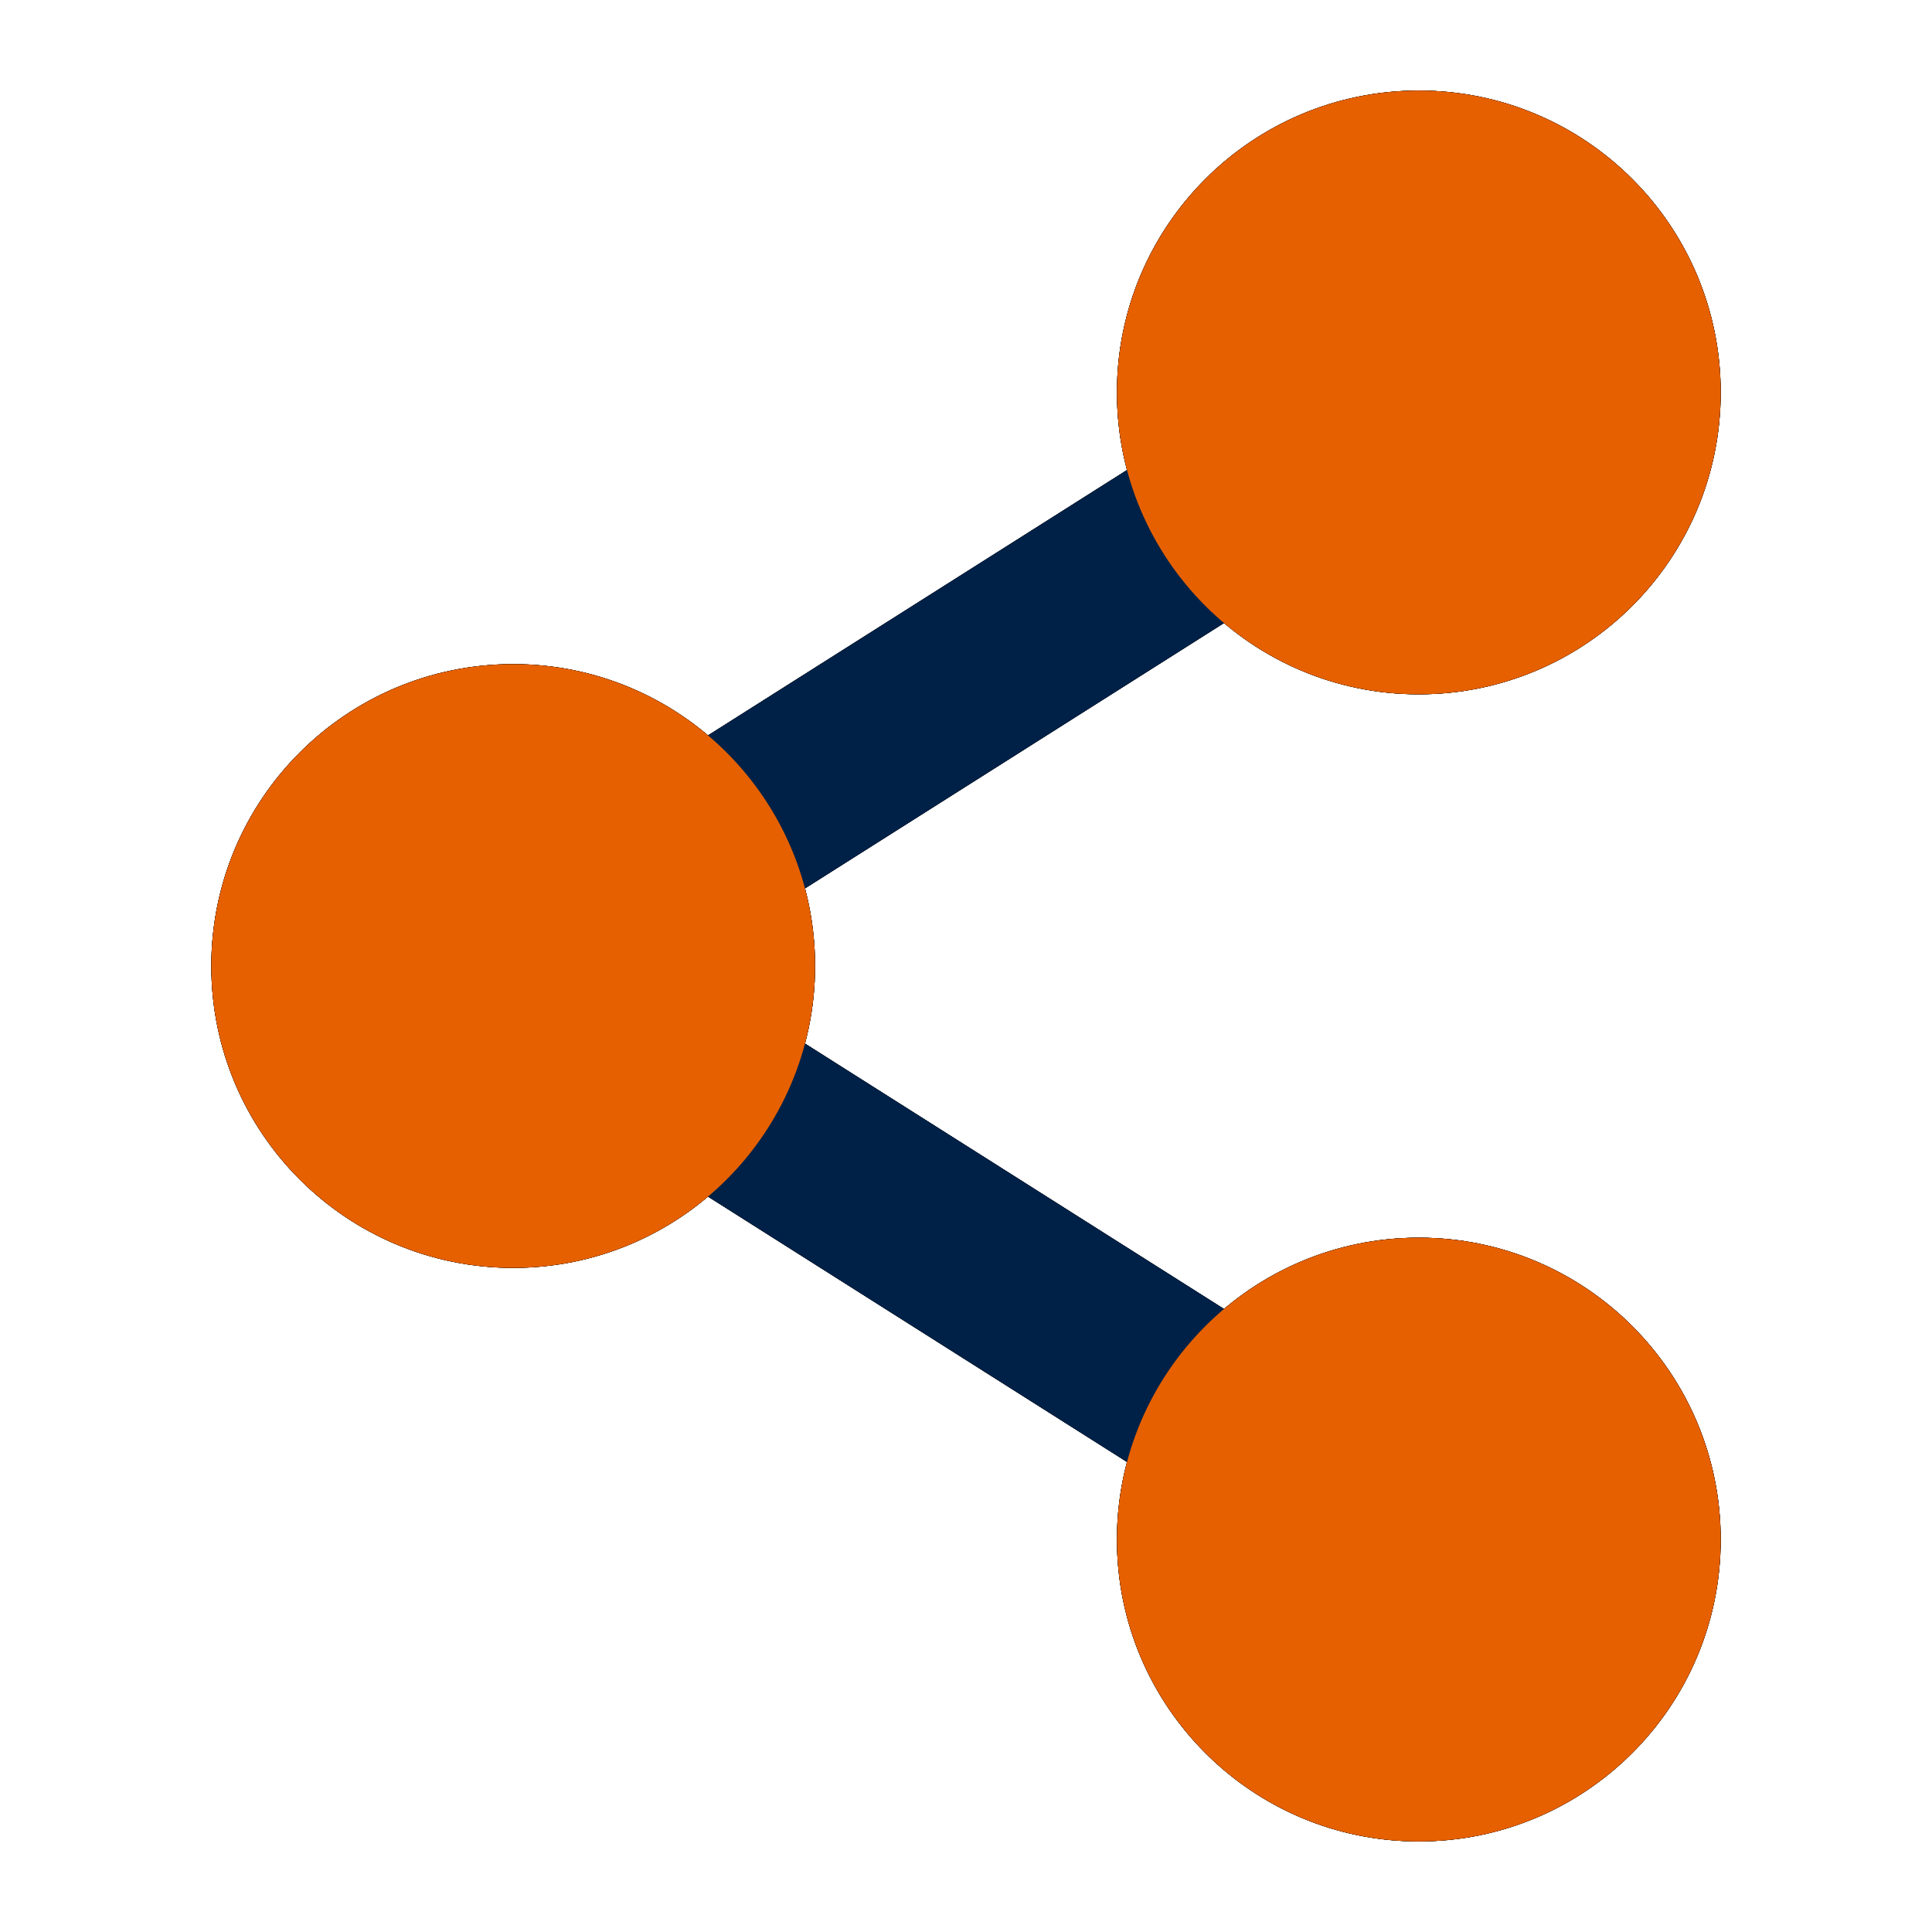
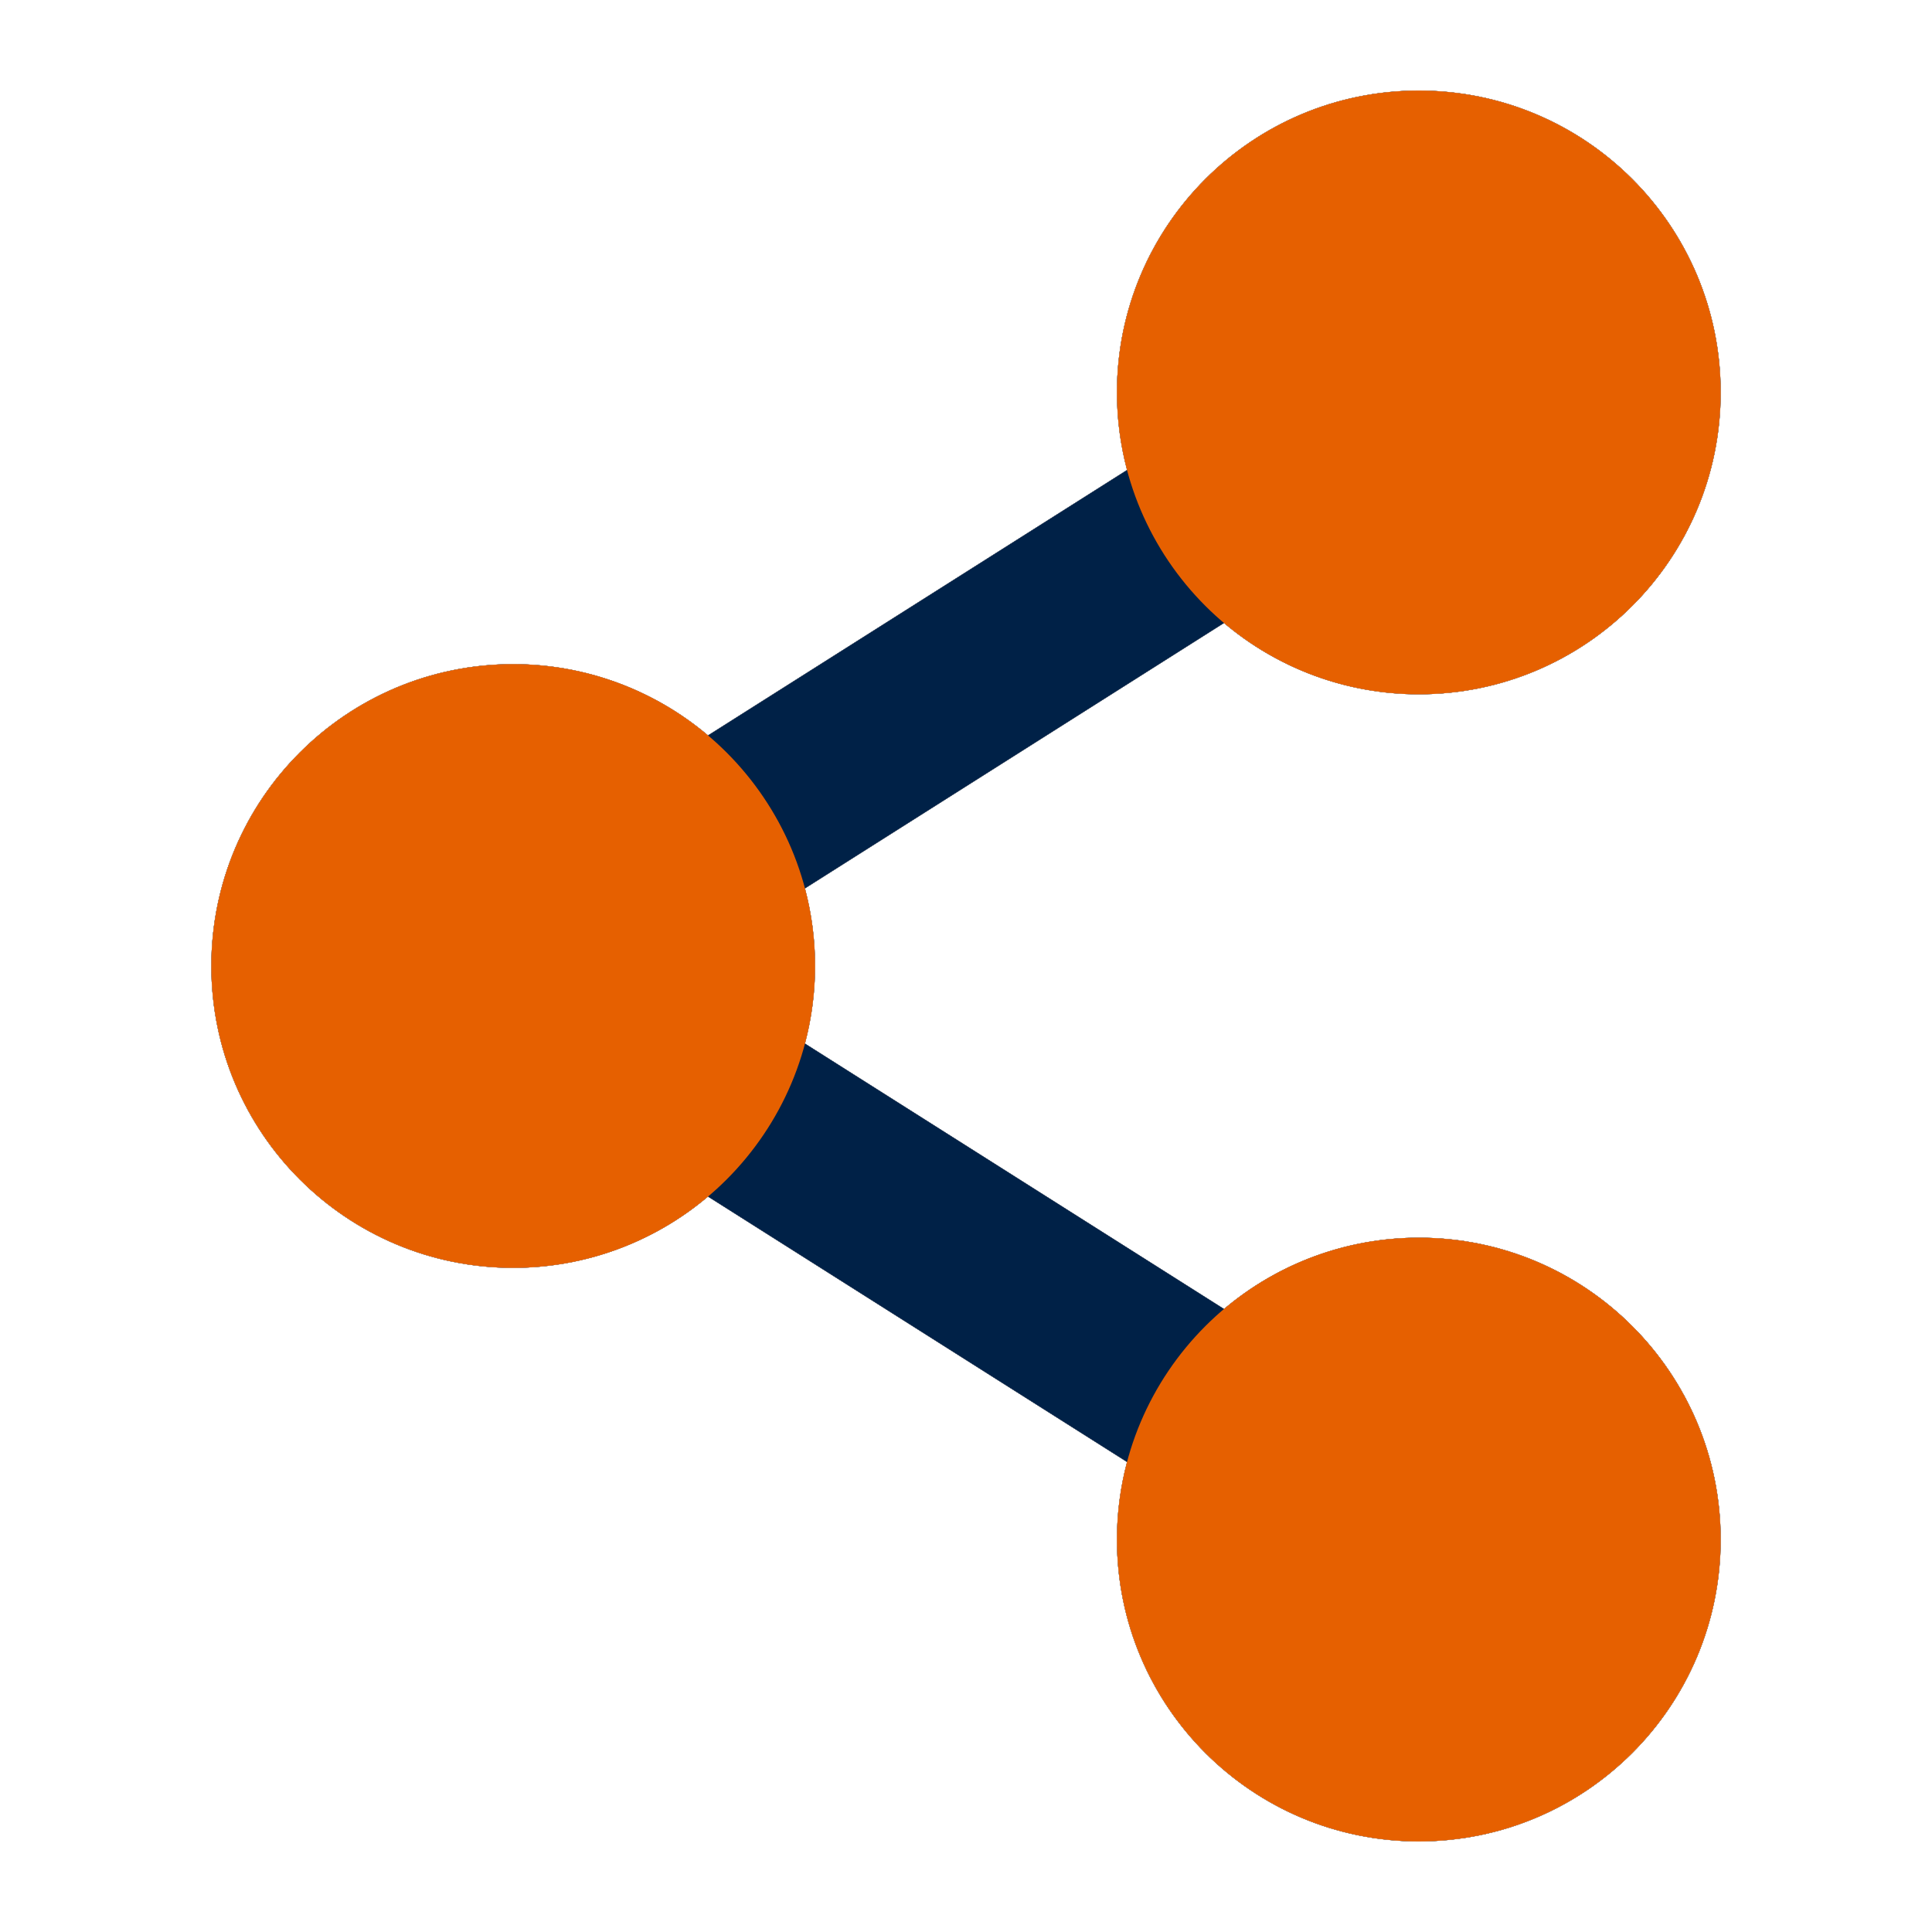
<svg xmlns="http://www.w3.org/2000/svg" width="128" height="128" viewBox="0 0 128 128">
  <style>
    g:not(#color):not(:target),
    g:target ~ #color {
      display: none;
    }
  </style>
+   <symbol id="outline">
+     <path d="m94 6a20 20 0 0 0-20 20 20 20 0 0 0 0.672 5.139l-27.764 17.584a20 20 0 0 0-12.908-4.723 20 20 0 0 0-20 20 20 20 0 0 0 20 20 20 20 0 0 0 12.906-4.725l27.766 17.586a20 20 0 0 0-0.672 5.139 20 20 0 0 0 20 20 20 20 0 0 0 20-20 20 20 0 0 0-20-20 20 20 0 0 0-12.906 4.725l-27.766-17.586a20 20 0 0 0 0.672-5.139 20 20 0 0 0-0.672-5.139l27.764-17.584a20 20 0 0 0 12.908 4.723 20 20 0 0 0 20-20 20 20 0 0 0-20-20z" />
+   </symbol>
  <symbol id="line">
-     <path d="M 90.789 20.932 L 30.789 58.932 L 34 64              L 30.789 69.068 L 90.789 107.068              L 97.211 96.932 L 45.213 64              L 97.211 31.068 L 90.789 20.932 z" />
+     <path d="m90.789 20.932-60 38 3.211 5.068-3.211 5.068 60 38 6.422-10.137-51.998-32.932 51.998-32.932-6.422-10.137z" />
  </symbol>
  <symbol id="dot">
-     <path d="M 94 6 A 20 20 0 0 0 74 26 A 20 20 0 0 0 94 46              A 20 20 0 0 0 114 26 A 20 20 0 0 0 94 6 z              M 34 44 A 20 20 0 0 0 14 64 A 20 20 0 0 0 34 84              A 20 20 0 0 0 54 64 A 20 20 0 0 0 34 44 z              M 94 82 A 20 20 0 0 0 74 102 A 20 20 0 0 0 94 122              A 20 20 0 0 0 114 102 A 20 20 0 0 0 94 82 z" />
+     <path d="m94 6a20 20 0 0 0-20 20 20 20 0 0 0 20 20 20 20 0 0 0 20-20 20 20 0 0 0-20-20zm-60 38a20 20 0 0 0-20 20 20 20 0 0 0 20 20 20 20 0 0 0 20-20 20 20 0 0 0-20-20zm60 38a20 20 0 0 0-20 20 20 20 0 0 0 20 20 20 20 0 0 0 20-20 20 20 0 0 0-20-20z" />
  </symbol>
-   <symbol id="outline">
-     <path d="M 94,6 A 20,20 0 0 0 74,26 20,20 0 0 0 94,46              20,20 0 0 0 114,26 20,20 0 0 0 94,6 Z              M 34,44 A 20,20 0 0 0 14,64 20,20 0 0 0 34,84              20,20 0 0 0 54,64 20,20 0 0 0 34,44 Z              m 60,38 a 20,20 0 0 0 -20,20 20,20 0 0 0 20,20              20,20 0 0 0 20,-20 20,20 0 0 0 -20,-20 z              m -3.211,-61.068 -60,38              L 34,64 l -3.211,5.068 60,38              L 97.211,96.932 45.213,64 97.211,31.068 Z" />
-   </symbol>
-   <g id="current" fill="context-fill currentColor" fill-opacity="context-fill-opacity 1.0">
+   <g id="context" fill="context-fill rgb(91,91,102)" fill-opacity="context-fill-opacity 1.0">
    <use href="#outline" />
  </g>
-   <g id="dark" fill="context-fill #0C0C0D" fill-opacity="context-fill-opacity 0.8">
+   <g id="current" fill="context-fill currentColor">
    <use href="#outline" />
  </g>
-   <g id="light" fill="context-fill #F9F9FA" fill-opacity="context-fill-opacity 0.7">
+   <g id="dark" fill="rgb(91,91,102)">
+     <use href="#outline" />
+   </g>
+   <g id="light" fill="rgb(251,251,254)">
    <use href="#outline" />
  </g>
  <g id="color">
    <use href="#line" fill="#002147" />
-     <use href="#dot" fill="#E66000" />
+     <use href="#dot" fill="#e66000" />
  </g>
</svg>
